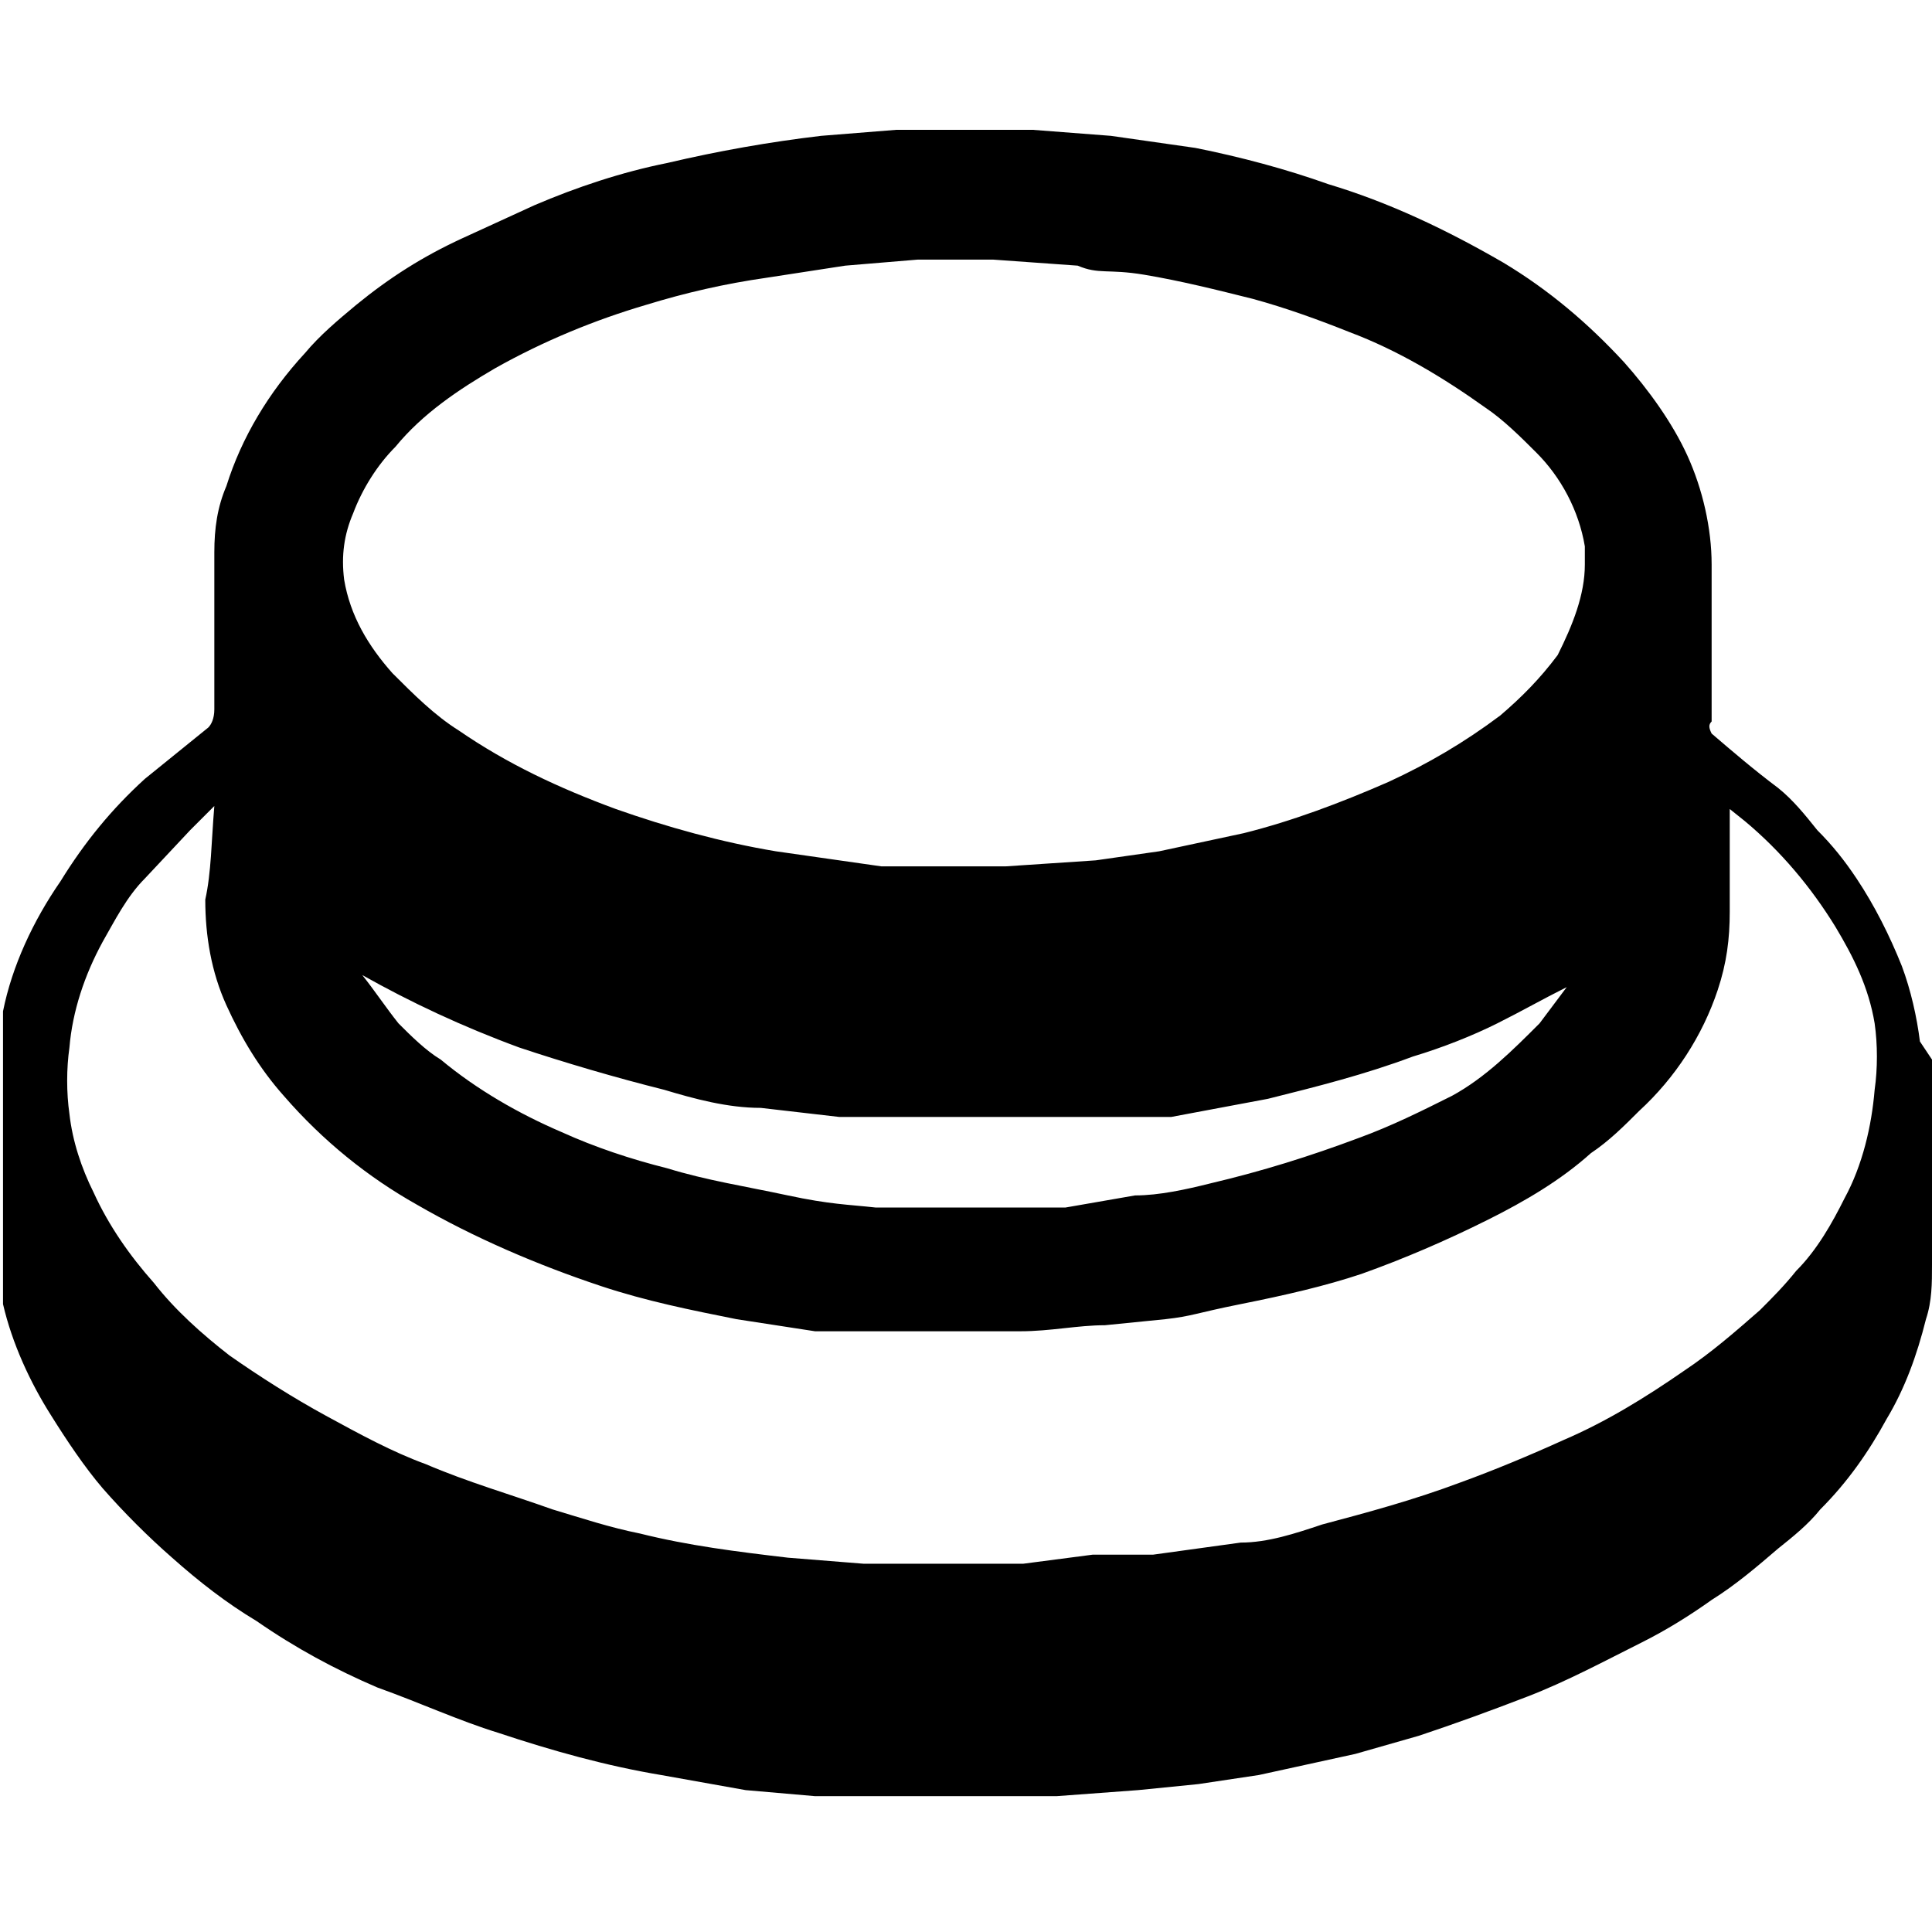
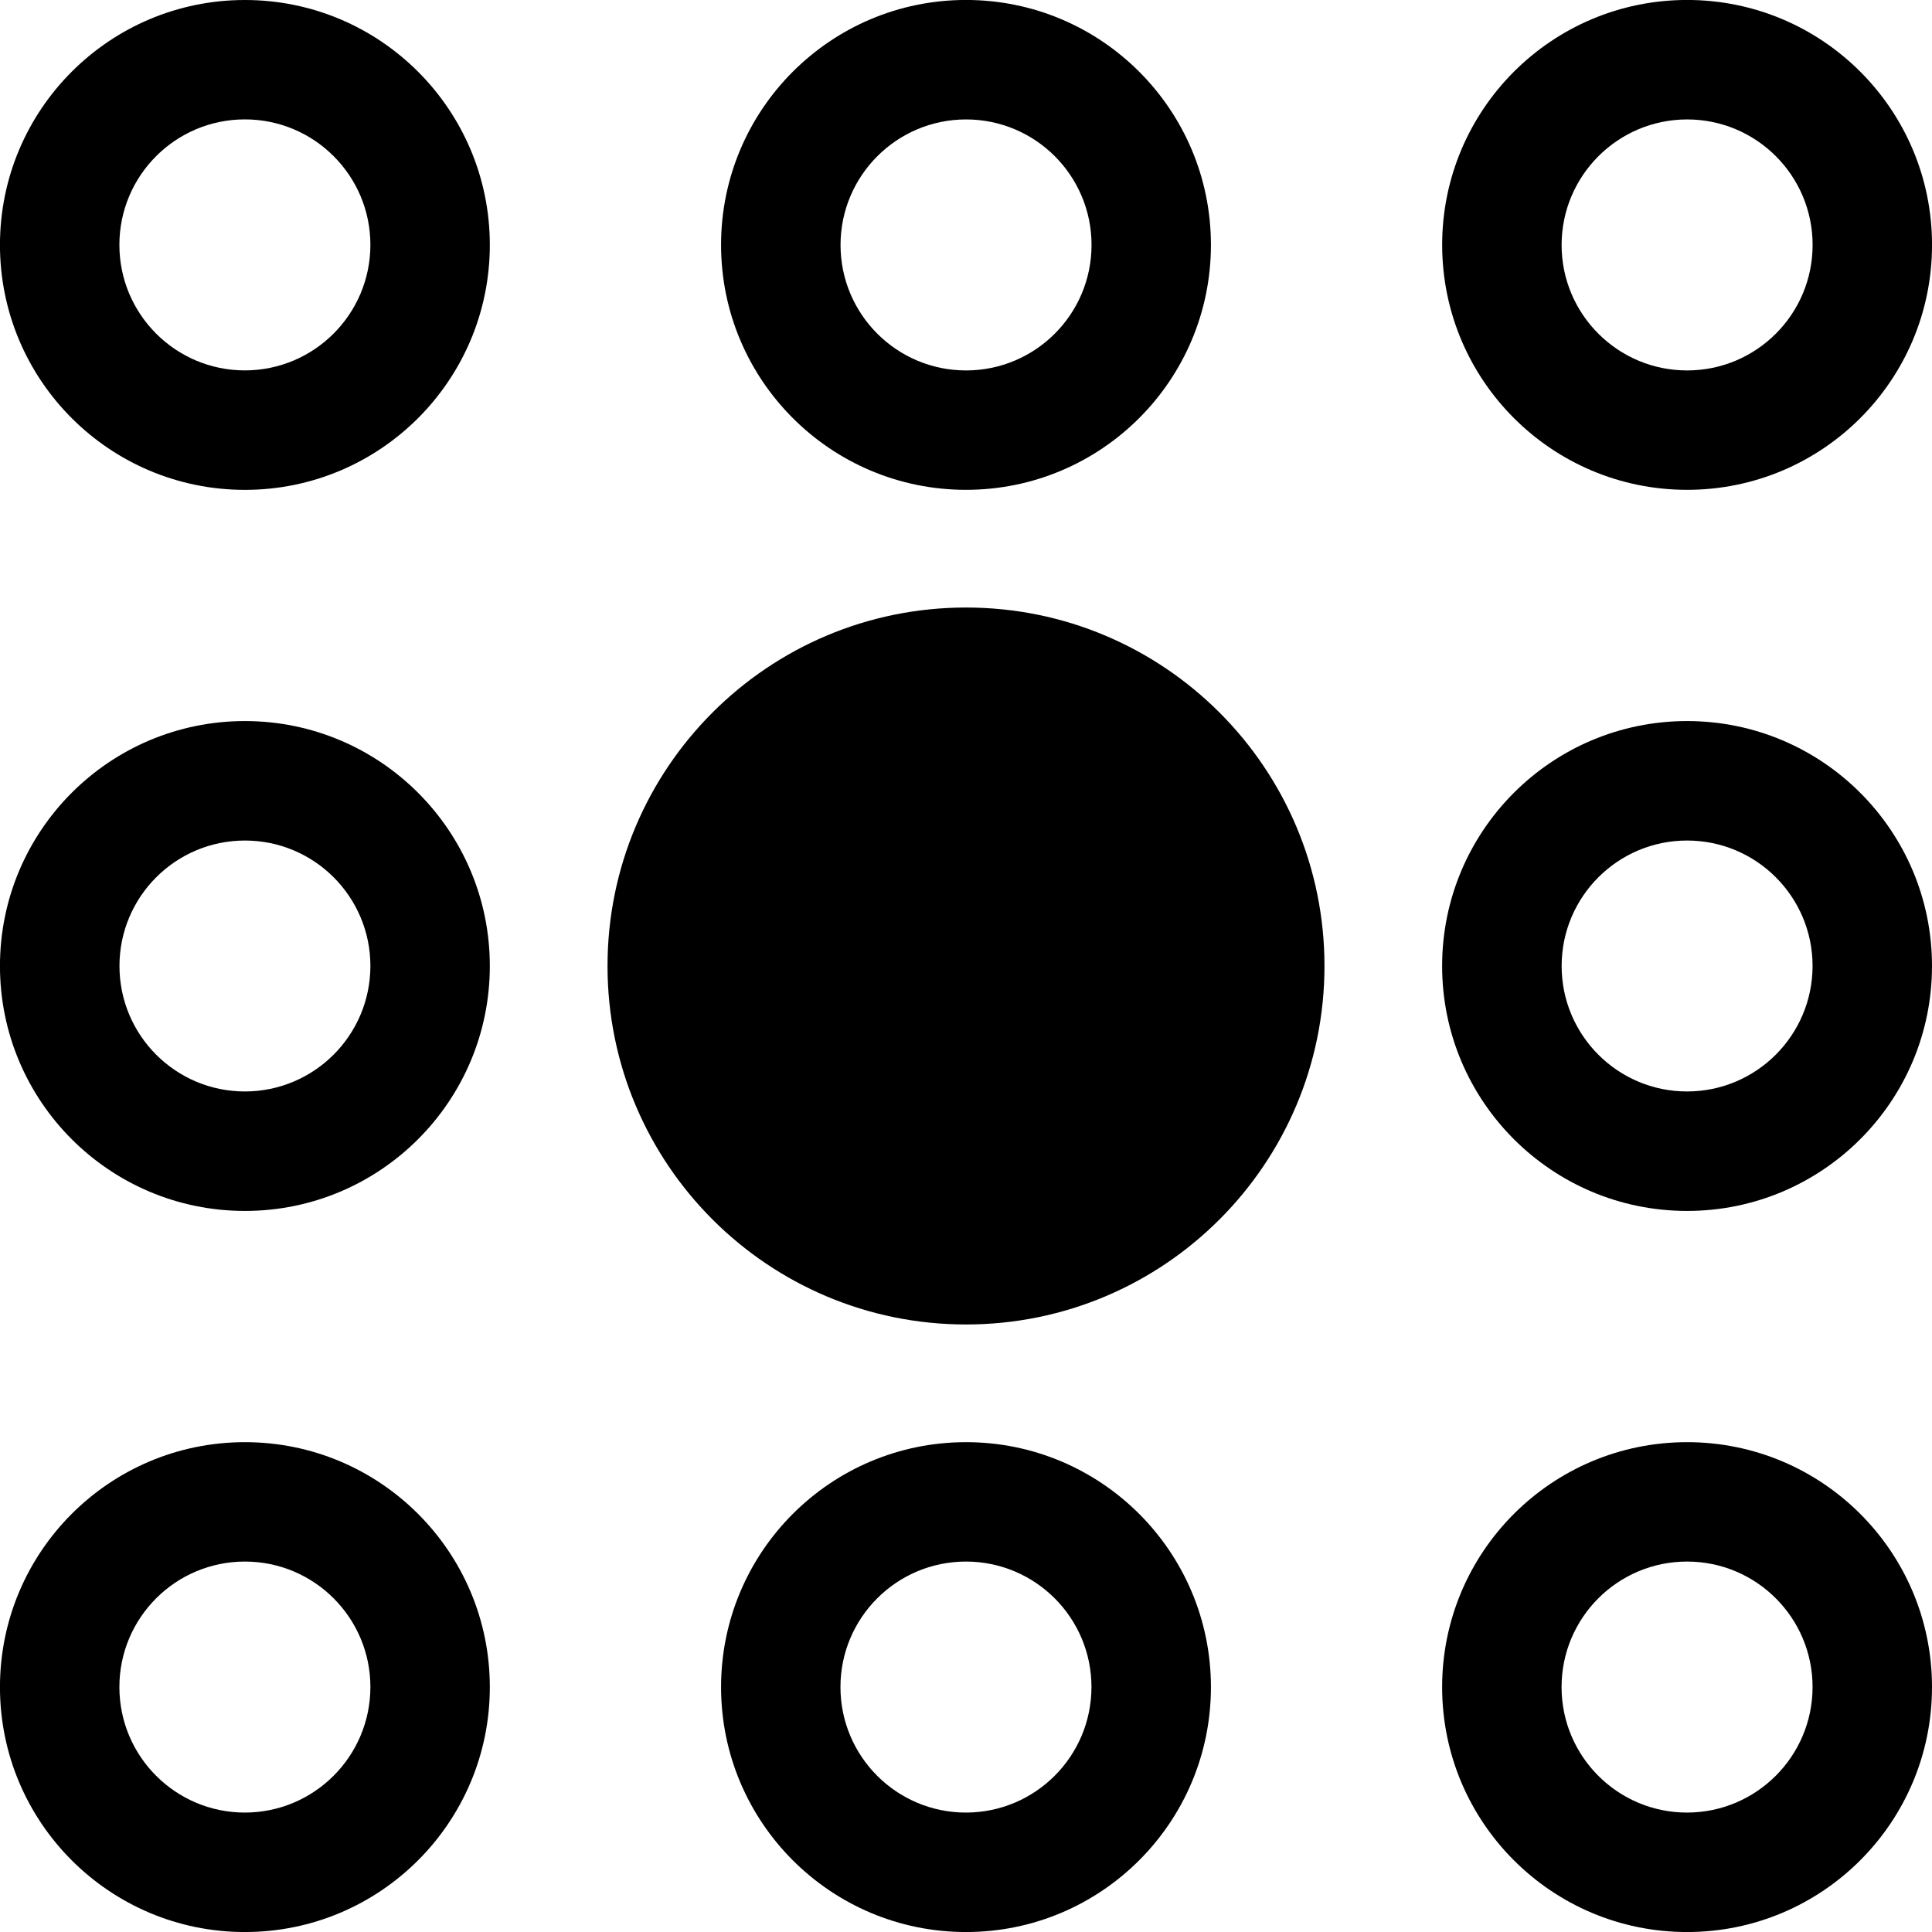
- <svg xmlns="http://www.w3.org/2000/svg" version="1.1" id="Layer_1" x="0px" y="0px" viewBox="0 0 64 64" style="enable-background:new 0 0 64 64;" xml:space="preserve">
-   <style type="text/css">
- 	.st0{fill:none;}
- </style>
-   <path d="M64,35.1v6.8c0,0.6,0,1.2-0.2,1.8c-0.3,1.2-0.7,2.3-1.3,3.3c-0.6,1.1-1.3,2.1-2.2,3c-0.4,0.5-0.9,0.9-1.4,1.3  c-0.7,0.6-1.4,1.2-2.2,1.7c-0.7,0.5-1.5,1-2.3,1.4c-1.2,0.6-2.5,1.3-3.8,1.8s-2.4,0.9-3.6,1.3l-2.1,0.6l-3.2,0.7l-2,0.3l-2,0.2  L35,59.5h-5.8H27l-2.3-0.2l-2.8-0.5c-1.8-0.3-3.6-0.8-5.4-1.4c-1.3-0.4-2.6-1-4-1.5c-1.4-0.6-2.7-1.3-4-2.2c-1-0.6-1.9-1.3-2.8-2.1  c-0.8-0.7-1.6-1.5-2.3-2.3c-0.6-0.7-1.2-1.6-1.7-2.4c-0.7-1.1-1.3-2.4-1.6-3.7c0-0.3,0-0.6,0-0.9v-7.7c0-0.4,0-0.7,0-1.1  c0.3-1.5,1-3,1.9-4.3c0.8-1.3,1.7-2.4,2.8-3.4l2.1-1.7C7,24,7.1,23.8,7.1,23.5c0-1.7,0-3.5,0-5.2c0-0.8,0.1-1.5,0.4-2.2  c0.5-1.6,1.4-3.1,2.6-4.4c0.5-0.6,1.1-1.1,1.7-1.6c1.1-0.9,2.2-1.6,3.5-2.2l2.4-1.1c1.4-0.6,2.9-1.1,4.4-1.4  c1.7-0.4,3.4-0.7,5.1-0.9l2.5-0.2h4.5l2.6,0.2l2.8,0.4c1.5,0.3,3,0.7,4.4,1.2c2,0.6,3.9,1.5,5.8,2.6c1.5,0.9,2.8,2,4,3.3  c0.8,0.9,1.6,2,2.1,3.1c0.5,1.1,0.8,2.4,0.8,3.6c0,1.7,0,3.5,0,5.2c-0.1,0.1-0.1,0.2,0,0.4c0.7,0.6,1.4,1.2,2.2,1.8  c0.5,0.4,0.9,0.9,1.3,1.4c0.5,0.5,0.9,1,1.3,1.6c0.6,0.9,1.1,1.9,1.5,2.9c0.3,0.8,0.5,1.7,0.6,2.5L64,35.1z M52.5,18.7  c0-0.2,0-0.4,0-0.6c-0.2-1.2-0.8-2.3-1.6-3.1c-0.5-0.5-1.1-1.1-1.7-1.5c-1.4-1-2.9-1.9-4.5-2.5c-1-0.4-2.1-0.8-3.2-1.1  c-1.2-0.3-2.4-0.6-3.6-0.8s-1.5,0-2.2-0.3l-2.8-0.2h-2.5L28,8.8l-2.6,0.4c-1.4,0.2-2.7,0.5-4,0.9c-1.7,0.5-3.4,1.2-5,2.1  c-1.2,0.7-2.4,1.5-3.3,2.6c-0.6,0.6-1.1,1.4-1.4,2.2c-0.3,0.7-0.4,1.4-0.3,2.2c0.2,1.2,0.8,2.2,1.6,3.1c0.7,0.7,1.4,1.4,2.2,1.9  c1.6,1.1,3.3,1.9,5.2,2.6c1.7,0.6,3.5,1.1,5.3,1.4l3.5,0.5H31h2.3l3-0.2l2.1-0.3l2.8-0.6c1.6-0.4,3.2-1,4.8-1.7  c1.3-0.6,2.5-1.3,3.7-2.2c0.7-0.6,1.3-1.2,1.9-2C52.1,20.7,52.5,19.7,52.5,18.7z M7.1,26.7l-0.8,0.8l-1.5,1.6  c-0.6,0.6-1,1.4-1.4,2.1c-0.6,1.1-1,2.3-1.1,3.5c-0.1,0.7-0.1,1.5,0,2.2c0.1,0.9,0.4,1.8,0.8,2.6c0.5,1.1,1.2,2.1,2,3  c0.7,0.9,1.6,1.7,2.5,2.4c1,0.7,2.1,1.4,3.2,2c1.1,0.6,2.2,1.2,3.3,1.6c1.4,0.6,2.8,1,4.2,1.5c1,0.3,1.9,0.6,2.9,0.8  c1.6,0.4,3.2,0.6,4.9,0.8l2.5,0.2h2.2h3.1l2.3-0.3h2l2.9-0.4c0.9,0,1.8-0.3,2.7-0.6c1.5-0.4,3-0.8,4.6-1.4c1.1-0.4,2.3-0.9,3.4-1.4  c1.4-0.6,2.7-1.4,4-2.3c0.9-0.6,1.7-1.3,2.5-2c0.4-0.4,0.8-0.8,1.2-1.3c0.7-0.7,1.2-1.6,1.6-2.4c0.6-1.1,0.9-2.4,1-3.6  c0.1-0.7,0.1-1.5,0-2.2c-0.2-1.2-0.7-2.2-1.3-3.2c-0.8-1.3-1.8-2.5-3-3.5l-0.5-0.4c0,1.2,0,2.3,0,3.4c0,0.9-0.1,1.7-0.4,2.6  c-0.5,1.5-1.4,2.9-2.6,4c-0.5,0.5-1,1-1.6,1.4c-1,0.9-2.2,1.6-3.4,2.2c-1.4,0.7-2.8,1.3-4.2,1.8c-1.2,0.4-2.5,0.7-4,1  s-1.6,0.4-2.5,0.5l-2,0.2c-0.9,0-1.8,0.2-2.8,0.2H29h-2l-2.6-0.4c-1.5-0.3-3-0.6-4.5-1.1c-2.1-0.7-4.2-1.6-6.1-2.7  c-1.6-0.9-3.1-2.1-4.4-3.6c-0.8-0.9-1.4-1.9-1.9-3c-0.5-1.1-0.7-2.3-0.7-3.5C7,28.9,7,27.9,7.1,26.7L7.1,26.7z M12,32.3L12,32.3  c0.4,0.5,0.8,1.1,1.2,1.6c0.4,0.4,0.9,0.9,1.4,1.2c1.2,1,2.6,1.8,4,2.4c1.1,0.5,2.3,0.9,3.5,1.2c1.3,0.4,2.6,0.6,4,0.9  s2,0.3,2.9,0.4h2.2h2.3h1.8l2.3-0.4c0.8,0,1.7-0.2,2.5-0.4c1.7-0.4,3.3-0.9,4.9-1.5c1.1-0.4,2.1-0.9,3.1-1.4c1.1-0.6,2-1.5,2.9-2.4  c0.3-0.4,0.6-0.8,0.9-1.2l0,0l0,0c-0.8,0.4-1.5,0.8-2.3,1.2s-1.8,0.8-2.8,1.1c-1.6,0.6-3.2,1-4.8,1.4l-3.2,0.6L36,37h-2.9h-2.7h-2.6  l-2.6-0.3c-1.1,0-2.2-0.3-3.2-0.6c-1.6-0.4-3.3-0.9-4.8-1.4C15.3,34,13.6,33.2,12,32.3z" />
+ <svg xmlns="http://www.w3.org/2000/svg" id="Layer_1" data-name="Layer 1" viewBox="0 0 512 512">
+   <path d="M64.91,0a64.91,64.91,0,1,0,64.9,64.91A64.91,64.91,0,0,0,64.91,0Zm0,98.16A33.26,33.26,0,1,1,98.16,64.91,33.3,33.3,0,0,1,64.91,98.16Z" />
+   <path d="M64.91,191.09A64.91,64.91,0,1,0,129.81,256,64.91,64.91,0,0,0,64.91,191.09Zm0,98.16A33.25,33.25,0,1,1,98.16,256,33.29,33.29,0,0,1,64.91,289.25Z" />
+   <path d="M256,129.81a64.91,64.91,0,1,0-64.91-64.9A64.91,64.91,0,0,0,256,129.81Zm0-98.16a33.26,33.26,0,1,1-33.25,33.26A33.29,33.29,0,0,1,256,31.65Z" />
+   <path d="M447.09,129.81a64.91,64.91,0,1,0-64.9-64.9A64.91,64.91,0,0,0,447.09,129.81Zm0-98.16a33.26,33.26,0,1,1-33.25,33.26A33.3,33.3,0,0,1,447.09,31.65Z" />
+   <path d="M447.09,191.09A64.91,64.91,0,1,0,512,256,64.91,64.91,0,0,0,447.09,191.09Zm0,98.16A33.25,33.25,0,1,1,480.35,256,33.29,33.29,0,0,1,447.09,289.25Z" />
+   <path d="M64.91,382.19a64.91,64.91,0,1,0,64.9,64.9A64.91,64.91,0,0,0,64.91,382.19Zm0,98.16a33.26,33.26,0,1,1,33.25-33.26A33.3,33.3,0,0,1,64.91,480.35Z" />
+   <path d="M256,382.19a64.91,64.91,0,1,0,64.91,64.9A64.91,64.91,0,0,0,256,382.19Zm0,98.16a33.26,33.26,0,1,1,33.25-33.26A33.29,33.29,0,0,1,256,480.35Z" />
+   <path d="M447.09,382.19A64.91,64.91,0,1,0,512,447.09,64.9,64.9,0,0,0,447.09,382.19Zm0,98.16a33.26,33.26,0,1,1,33.26-33.26A33.3,33.3,0,0,1,447.09,480.35Z" />
+   <circle cx="256" cy="256" r="95" />
</svg>
